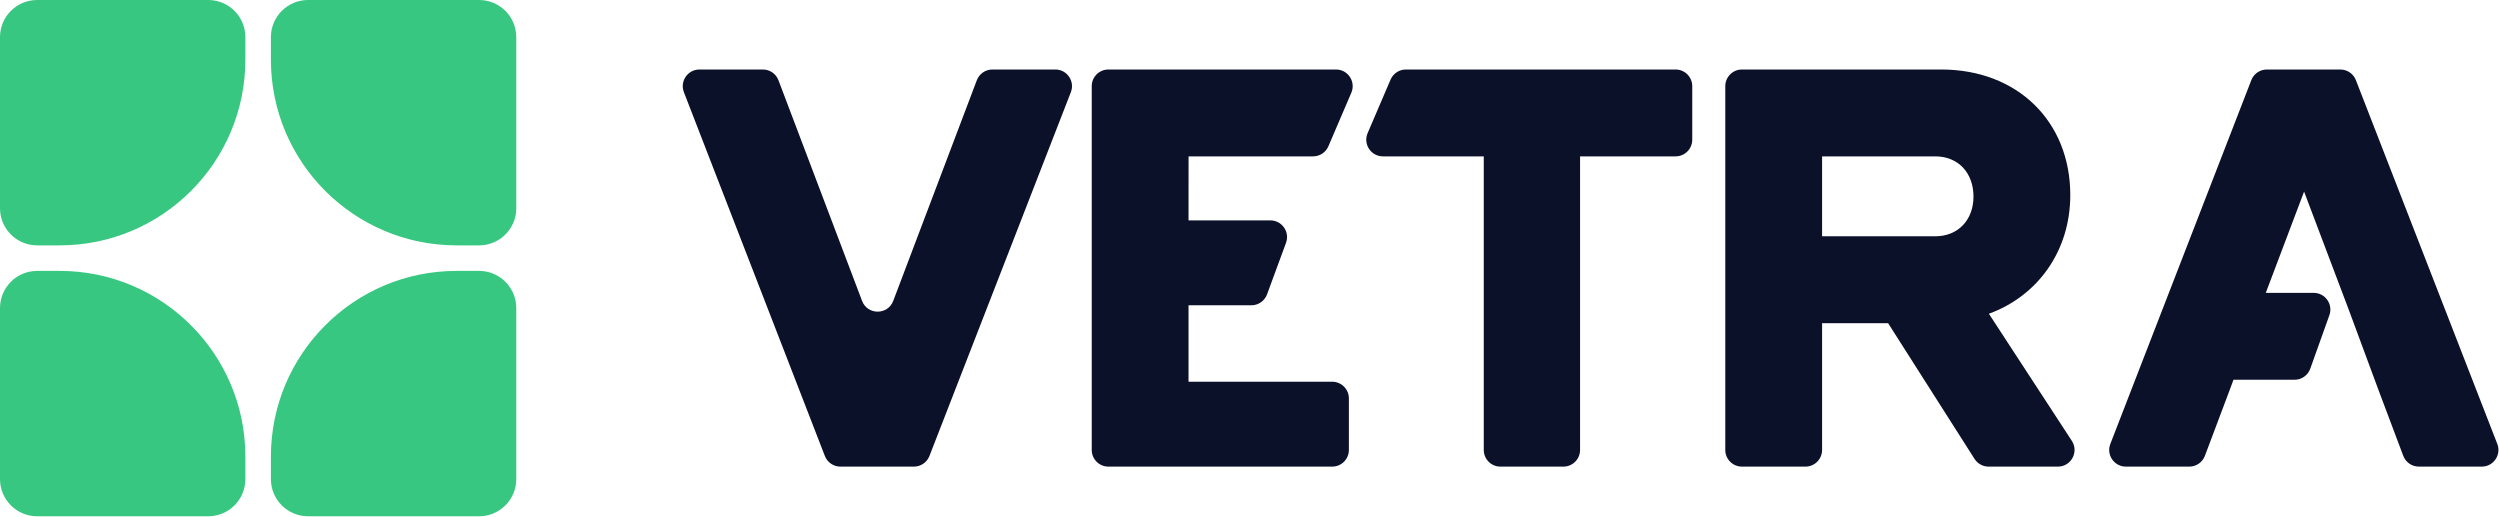
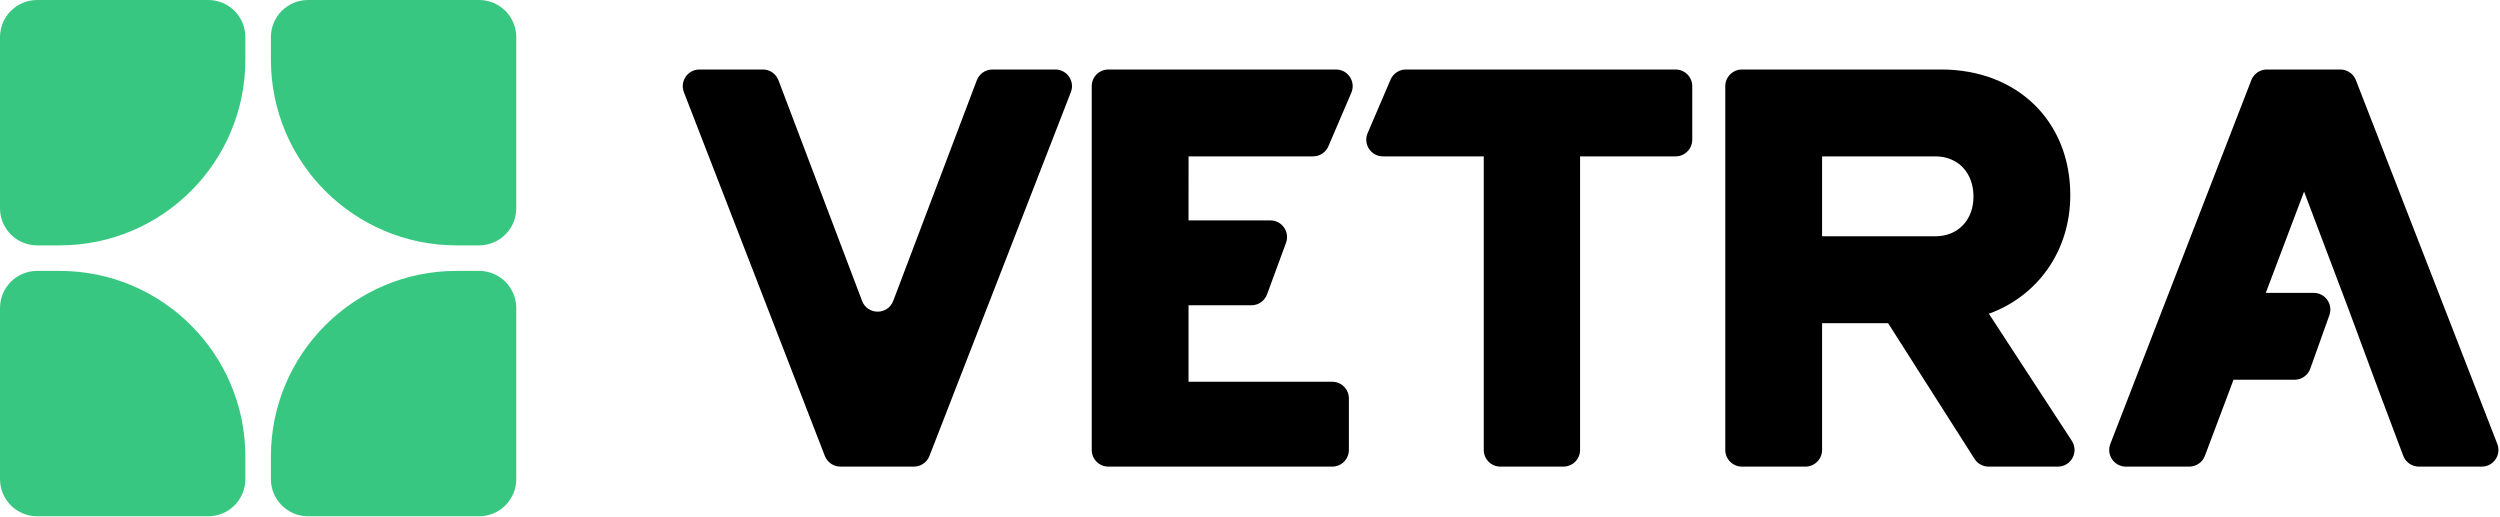
<svg xmlns="http://www.w3.org/2000/svg" width="150" height="31" viewBox="0 0 150 31" fill="none">
-   <path d="M140.42 4.17C140.832 4.17 141.203 4.423 141.353 4.808L149.838 26.635C150.093 27.29 149.609 27.997 148.905 27.997H145.132C144.716 27.997 144.343 27.739 144.196 27.35L142.713 23.41L140.926 18.585L138.245 11.497L135.947 17.572H138.821C139.513 17.572 139.996 18.258 139.764 18.909L138.616 22.121C138.474 22.519 138.097 22.785 137.675 22.785H134.009L133.777 23.41L132.294 27.35C132.147 27.739 131.774 27.997 131.358 27.997H127.553C126.85 27.997 126.367 27.291 126.62 26.636L135.079 4.809C135.228 4.424 135.598 4.17 136.011 4.17H140.42Z" fill="#0B1129" />
-   <path d="M104.517 27.997C103.965 27.997 103.517 27.55 103.517 26.997V5.17C103.517 4.618 103.965 4.17 104.517 4.17H116.473C121.03 4.17 124.217 7.267 124.217 11.705C124.217 15.041 122.281 17.752 119.333 18.824L124.31 26.451C124.744 27.116 124.267 27.997 123.472 27.997H119.315C118.974 27.997 118.655 27.823 118.472 27.534L113.286 19.39H109.325V26.997C109.325 27.55 108.877 27.997 108.325 27.997H104.517ZM109.325 14.177H116.116C117.486 14.177 118.409 13.195 118.409 11.795C118.409 10.365 117.486 9.382 116.116 9.382H109.325V14.177Z" fill="#0B1129" />
-   <path d="M90.026 27.997C89.473 27.997 89.026 27.55 89.026 26.997V9.382H82.977C82.259 9.382 81.775 8.648 82.058 7.988L83.434 4.776C83.592 4.408 83.954 4.17 84.354 4.17H100.535C101.087 4.17 101.535 4.618 101.535 5.17V8.382C101.535 8.934 101.087 9.382 100.535 9.382H94.804V26.997C94.804 27.55 94.356 27.997 93.804 27.997H90.026Z" fill="#0B1129" />
-   <path d="M66.504 27.997C65.952 27.997 65.504 27.55 65.504 26.997V5.17C65.504 4.618 65.952 4.17 66.504 4.17H80.161C80.879 4.17 81.363 4.904 81.08 5.564L79.704 8.776C79.547 9.144 79.185 9.382 78.785 9.382H71.314L71.312 13.224H76.223C76.918 13.224 77.401 13.917 77.161 14.57L76.022 17.663C75.877 18.056 75.503 18.317 75.084 18.317H71.312V22.904H79.933C80.485 22.904 80.933 23.352 80.933 23.904V26.997C80.933 27.55 80.485 27.997 79.933 27.997H66.504Z" fill="#0B1129" />
-   <path d="M50.425 27.997C50.012 27.997 49.642 27.744 49.492 27.359L41.034 5.531C40.78 4.876 41.264 4.17 41.967 4.17H45.773C46.189 4.17 46.561 4.427 46.708 4.816L51.724 18.053C52.05 18.914 53.268 18.914 53.594 18.053L58.609 4.816C58.757 4.427 59.129 4.17 59.544 4.17H63.319C64.023 4.17 64.506 4.877 64.251 5.532L55.766 27.36C55.617 27.744 55.246 27.997 54.834 27.997H50.425Z" fill="#0B1129" />
+   <path d="M140.42 4.17C140.832 4.17 141.203 4.423 141.353 4.808L149.838 26.635C150.093 27.29 149.609 27.997 148.905 27.997H145.132C144.716 27.997 144.343 27.739 144.196 27.35L142.713 23.41L140.926 18.585L138.245 11.497L135.947 17.572H138.821C139.513 17.572 139.996 18.258 139.764 18.909L138.616 22.121C138.474 22.519 138.097 22.785 137.675 22.785H134.009L133.777 23.41L132.294 27.35C132.147 27.739 131.774 27.997 131.358 27.997H127.553C126.85 27.997 126.367 27.291 126.62 26.636L135.079 4.809C135.228 4.424 135.598 4.17 136.011 4.17H140.42Z" fill="currentColor" />
+   <path d="M104.517 27.997C103.965 27.997 103.517 27.55 103.517 26.997V5.17C103.517 4.618 103.965 4.17 104.517 4.17H116.473C121.03 4.17 124.217 7.267 124.217 11.705C124.217 15.041 122.281 17.752 119.333 18.824L124.31 26.451C124.744 27.116 124.267 27.997 123.472 27.997H119.315C118.974 27.997 118.655 27.823 118.472 27.534L113.286 19.39H109.325V26.997C109.325 27.55 108.877 27.997 108.325 27.997H104.517ZM109.325 14.177H116.116C117.486 14.177 118.409 13.195 118.409 11.795C118.409 10.365 117.486 9.382 116.116 9.382H109.325V14.177Z" fill="currentColor" />
+   <path d="M90.026 27.997C89.473 27.997 89.026 27.55 89.026 26.997V9.382H82.977C82.259 9.382 81.775 8.648 82.058 7.988L83.434 4.776C83.592 4.408 83.954 4.17 84.354 4.17H100.535C101.087 4.17 101.535 4.618 101.535 5.17V8.382C101.535 8.934 101.087 9.382 100.535 9.382H94.804V26.997C94.804 27.55 94.356 27.997 93.804 27.997H90.026Z" fill="currentColor" />
+   <path d="M66.504 27.997C65.952 27.997 65.504 27.55 65.504 26.997V5.17C65.504 4.618 65.952 4.17 66.504 4.17H80.161C80.879 4.17 81.363 4.904 81.08 5.564L79.704 8.776C79.547 9.144 79.185 9.382 78.785 9.382H71.314L71.312 13.224H76.223C76.918 13.224 77.401 13.917 77.161 14.57L76.022 17.663C75.877 18.056 75.503 18.317 75.084 18.317H71.312V22.904H79.933C80.485 22.904 80.933 23.352 80.933 23.904V26.997C80.933 27.55 80.485 27.997 79.933 27.997H66.504Z" fill="currentColor" />
+   <path d="M50.425 27.997C50.012 27.997 49.642 27.744 49.492 27.359L41.034 5.531C40.78 4.876 41.264 4.17 41.967 4.17H45.773C46.189 4.17 46.561 4.427 46.708 4.816L51.724 18.053C52.05 18.914 53.268 18.914 53.594 18.053L58.609 4.816C58.757 4.427 59.129 4.17 59.544 4.17H63.319C64.023 4.17 64.506 4.877 64.251 5.532L55.766 27.36C55.617 27.744 55.246 27.997 54.834 27.997H50.425Z" fill="currentColor" />
  <path d="M0 18.482C0 17.252 0.998 16.254 2.228 16.254H3.581C9.734 16.254 14.722 21.242 14.722 27.395V28.748C14.722 29.978 13.724 30.976 12.494 30.976H2.228C0.998 30.976 0 29.978 0 28.748V18.482Z" fill="#38C780" />
  <path d="M0 2.228C0 0.998 0.998 0 2.228 0H12.494C13.724 0 14.722 0.998 14.722 2.228V3.581C14.722 9.734 9.734 14.722 3.581 14.722H2.228C0.998 14.722 0 13.724 0 12.494V2.228Z" fill="#38C780" />
  <path d="M16.254 27.395C16.254 21.242 21.242 16.254 27.395 16.254H28.748C29.978 16.254 30.976 17.252 30.976 18.482V28.748C30.976 29.978 29.978 30.976 28.748 30.976H18.482C17.252 30.976 16.254 29.978 16.254 28.748V27.395Z" fill="#38C780" />
  <path d="M16.254 2.228C16.254 0.998 17.252 0 18.482 0H28.748C29.978 0 30.976 0.998 30.976 2.228V12.494C30.976 13.724 29.978 14.722 28.748 14.722H27.395C21.242 14.722 16.254 9.734 16.254 3.581V2.228Z" fill="#38C780" />
</svg>
